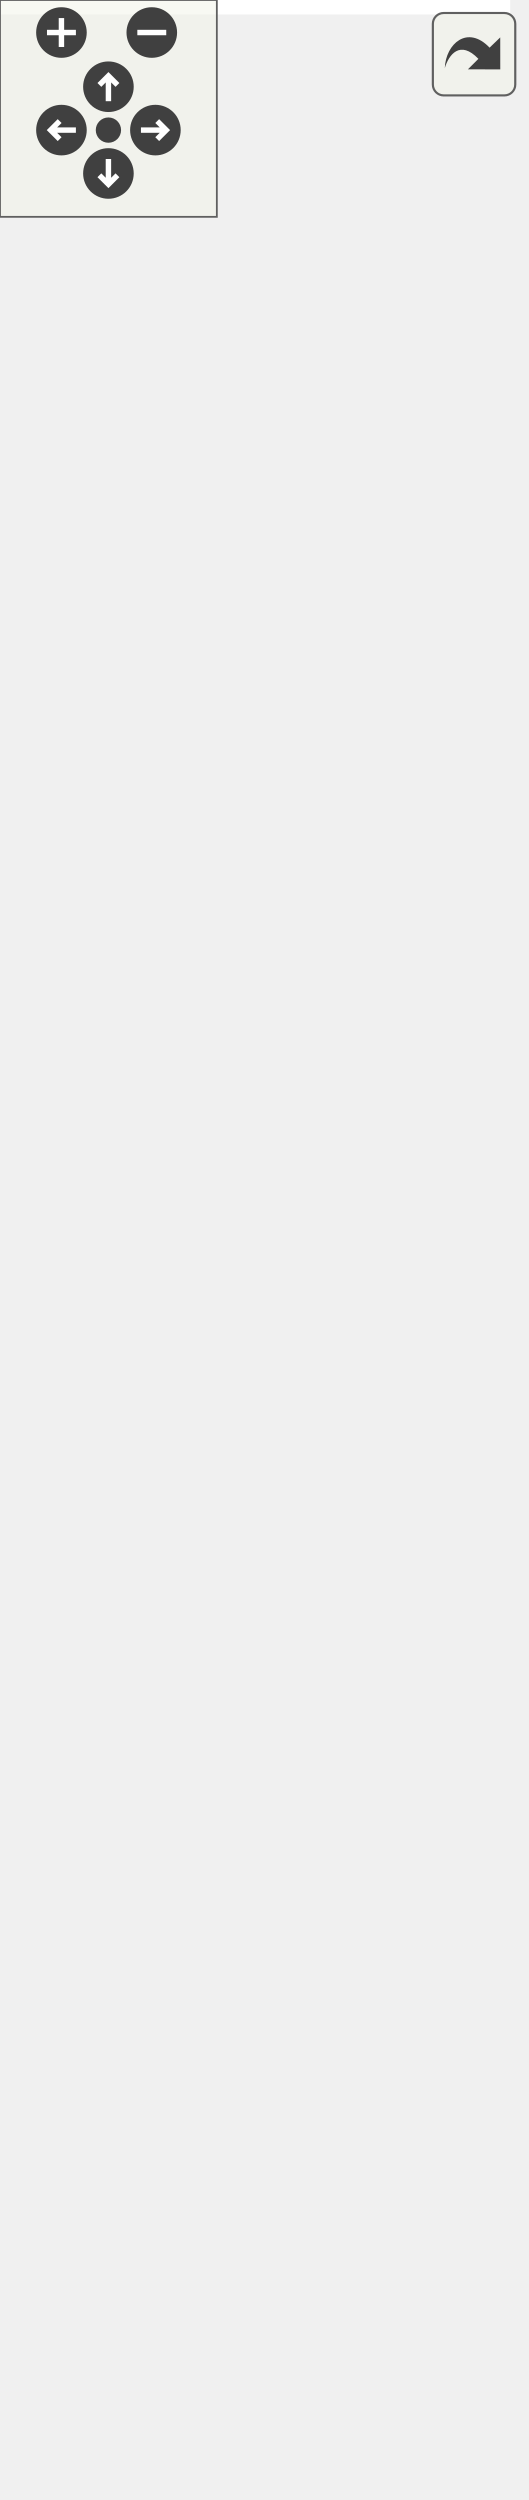
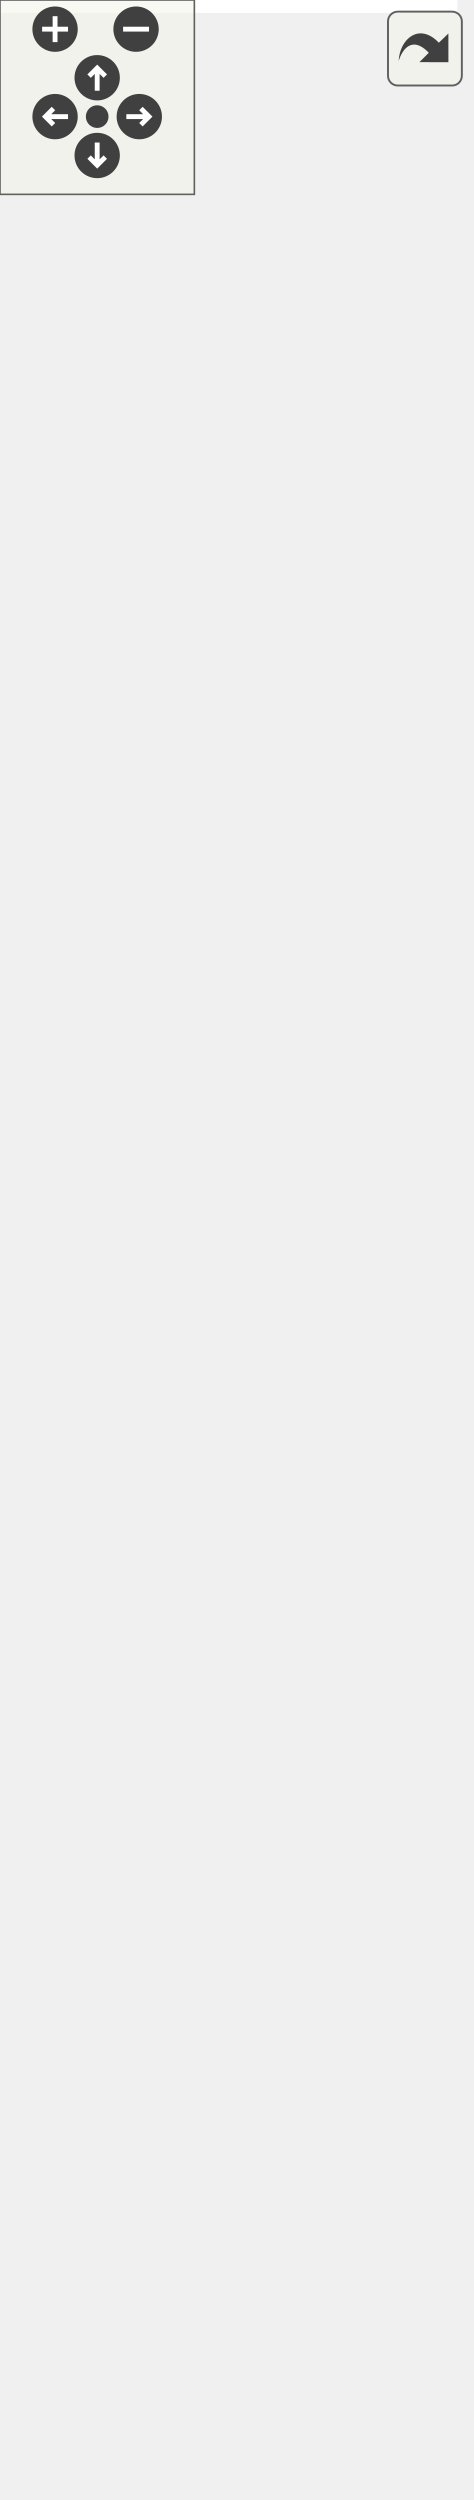
<svg xmlns="http://www.w3.org/2000/svg" xmlns:xlink="http://www.w3.org/1999/xlink" id="main" version="1.1" xml:space="preserve">
  <style type="text/css">
.edge:hover path { stroke: red; }
.edge:hover polygon { stroke: red; fill: red; }
</style>
  <defs>
    <circle id="rim" cx="0" cy="0" r="7" />
    <circle id="rim2" cx="0" cy="0" r="3.5" />
    <g id="zoomPlus">
      <use xlink:href="#rim" fill="#404040">
        <set attributeName="fill" to="#808080" begin="zoomplus.mouseover" end="zoomplus.mouseout" />
      </use>
      <path d="M-4,0h8M0,-4v8" fill="none" stroke="white" stroke-width="1.5" pointer-events="none" />
    </g>
    <g id="zoomMin">
      <use xlink:href="#rim" fill="#404040">
        <set attributeName="fill" to="#808080" begin="zoomminus.mouseover" end="zoomminus.mouseout" />
      </use>
      <path d="M-4,0h8" fill="none" stroke="white" stroke-width="1.5" pointer-events="none" />
    </g>
    <g id="dirArrow">
      <path fill="none" stroke="white" stroke-width="1.5" d="M0,-3.0v7 M-2.5,-0.5L0,-3.0L2.5,-0.5" />
    </g>
    <g id="resetDef">
      <use xlink:href="#rim2" fill="#404040">
        <set attributeName="fill" to="#808080" begin="reset.mouseover" end="reset.mouseout" />
      </use>
    </g>
  </defs>
  <svg id="graph" class="graph">
    <g id="viewport">
-       <polygon fill="#ffffff" stroke="transparent" points="-4,4 -4,-631 141.172,-631 141.172,4 -4,4" />
+       <polygon fill="#ffffff" stroke="transparent" points="-4,4 -4,-711 141.172,-711 141.172,4 -4,4" />
      <g id="node1" class="node">
        <g id="a_node1">
          <a xlink:title=" ">
-             <polygon fill="#bfbfbf" stroke="#000000" points="9.871,-.5 9.871,-94.5 127.301,-94.5 127.301,-.5 9.871,-.5" />
-             <text text-anchor="middle" x="68.586" y="-82.5" font-family="Helvetica,sans-Serif" font-size="10.00" fill="#000000">CO_Security_ID</text>
-             <polyline fill="none" stroke="#000000" points="9.871,-76.5 127.301,-76.5 " />
-             <text text-anchor="start" x="17.871" y="-64.5" font-family="Helvetica,sans-Serif" font-size="10.00" fill="#000000"># $_special_first_time</text>
-             <text text-anchor="start" x="17.871" y="-54.5" font-family="Helvetica,sans-Serif" font-size="10.00" fill="#000000">_security_exemption</text>
-             <polyline fill="none" stroke="#000000" points="9.871,-48.5 127.301,-48.5 " />
-             <text text-anchor="start" x="17.871" y="-36.5" font-family="Helvetica,sans-Serif" font-size="10.00" fill="#000000">+ __construct()</text>
-             <text text-anchor="start" x="17.871" y="-26.5" font-family="Helvetica,sans-Serif" font-size="10.00" fill="#000000">+ load_from_db()</text>
-             <text text-anchor="start" x="17.871" y="-16.5" font-family="Helvetica,sans-Serif" font-size="10.00" fill="#000000">+ security_exemption()</text>
-             <text text-anchor="start" x="17.871" y="-6.5" font-family="Helvetica,sans-Serif" font-size="10.00" fill="#000000">+ user_can_read()</text>
+             <polygon fill="#bfbfbf" stroke="#000000" points="0,-.5 0,-234.5 137.172,-234.5 137.172,-.5 0,-.5" />
+             <text text-anchor="middle" x="68.586" y="-222.5" font-family="Helvetica,sans-Serif" font-size="10.00" fill="#000000">CO_Security_Login</text>
+             <polyline fill="none" stroke="#000000" points="0,-216.5 137.172,-216.5 " />
+             <text text-anchor="start" x="8" y="-204.5" font-family="Helvetica,sans-Serif" font-size="10.00" fill="#000000">+ $login_id</text>
+             <text text-anchor="start" x="8" y="-194.5" font-family="Helvetica,sans-Serif" font-size="10.00" fill="#000000"># $_api_key</text>
+             <text text-anchor="start" x="8" y="-184.5" font-family="Helvetica,sans-Serif" font-size="10.00" fill="#000000"># $_personal_ids</text>
+             <text text-anchor="start" x="8" y="-174.5" font-family="Helvetica,sans-Serif" font-size="10.00" fill="#000000"># $_ids</text>
+             <text text-anchor="start" x="8" y="-164.5" font-family="Helvetica,sans-Serif" font-size="10.00" fill="#000000">- $_override_access_class</text>
+             <polyline fill="none" stroke="#000000" points="0,-158.5 137.172,-158.5 " />
+             <text text-anchor="start" x="8" y="-146.5" font-family="Helvetica,sans-Serif" font-size="10.00" fill="#000000">+ __construct()</text>
+             <text text-anchor="start" x="8" y="-136.5" font-family="Helvetica,sans-Serif" font-size="10.00" fill="#000000">+ load_from_db()</text>
+             <text text-anchor="start" x="8" y="-126.5" font-family="Helvetica,sans-Serif" font-size="10.00" fill="#000000">+ set_ids()</text>
+             <text text-anchor="start" x="8" y="-116.5" font-family="Helvetica,sans-Serif" font-size="10.00" fill="#000000">+ add_id()</text>
+             <text text-anchor="start" x="8" y="-106.5" font-family="Helvetica,sans-Serif" font-size="10.00" fill="#000000">+ remove_id()</text>
+             <text text-anchor="start" x="8" y="-96.5" font-family="Helvetica,sans-Serif" font-size="10.00" fill="#000000">+ ids()</text>
+             <text text-anchor="start" x="8" y="-86.5" font-family="Helvetica,sans-Serif" font-size="10.00" fill="#000000">+ user_can_edit_ids()</text>
+             <text text-anchor="start" x="8" y="-76.5" font-family="Helvetica,sans-Serif" font-size="10.00" fill="#000000">+ set_personal_ids()</text>
+             <text text-anchor="start" x="8" y="-66.5" font-family="Helvetica,sans-Serif" font-size="10.00" fill="#000000">+ personal_ids()</text>
+             <text text-anchor="start" x="8" y="-56.5" font-family="Helvetica,sans-Serif" font-size="10.00" fill="#000000">+ get_crypted_password()</text>
+             <text text-anchor="start" x="8" y="-46.5" font-family="Helvetica,sans-Serif" font-size="10.00" fill="#000000">and 17 more...</text>
+             <text text-anchor="start" x="8" y="-36.5" font-family="Helvetica,sans-Serif" font-size="10.00" fill="#000000"># _set_up_api_key()</text>
+             <text text-anchor="start" x="8" y="-26.5" font-family="Helvetica,sans-Serif" font-size="10.00" fill="#000000"># _default_setup()</text>
+             <text text-anchor="start" x="8" y="-16.5" font-family="Helvetica,sans-Serif" font-size="10.00" fill="#000000"># _build_parameter_array()</text>
+             <text text-anchor="start" x="8" y="-6.5" font-family="Helvetica,sans-Serif" font-size="10.00" fill="#000000"># _random_str()</text>
          </a>
        </g>
      </g>
      <g id="node2" class="node">
        <g id="a_node2">
-           <a xlink:href="a00331.html" target="_top" xlink:title=" ">
-             <polygon fill="#ffffff" stroke="#000000" points="0,-131.5 0,-265.5 137.172,-265.5 137.172,-131.5 0,-131.5" />
-             <text text-anchor="middle" x="68.586" y="-253.5" font-family="Helvetica,sans-Serif" font-size="10.00" fill="#000000">CO_Security_Node</text>
-             <polyline fill="none" stroke="#000000" points="0,-247.5 137.172,-247.5 " />
-             <text text-anchor="start" x="8" y="-235.5" font-family="Helvetica,sans-Serif" font-size="10.00" fill="#000000"># $_ids</text>
-             <polyline fill="none" stroke="#000000" points="0,-229.5 137.172,-229.5 " />
-             <text text-anchor="start" x="8" y="-217.5" font-family="Helvetica,sans-Serif" font-size="10.00" fill="#000000">+ __construct()</text>
-             <text text-anchor="start" x="8" y="-207.5" font-family="Helvetica,sans-Serif" font-size="10.00" fill="#000000">+ load_from_db()</text>
-             <text text-anchor="start" x="8" y="-197.5" font-family="Helvetica,sans-Serif" font-size="10.00" fill="#000000">+ set_ids()</text>
-             <text text-anchor="start" x="8" y="-187.5" font-family="Helvetica,sans-Serif" font-size="10.00" fill="#000000">+ add_id()</text>
-             <text text-anchor="start" x="8" y="-177.5" font-family="Helvetica,sans-Serif" font-size="10.00" fill="#000000">+ remove_id()</text>
-             <text text-anchor="start" x="8" y="-167.5" font-family="Helvetica,sans-Serif" font-size="10.00" fill="#000000">+ ids()</text>
-             <text text-anchor="start" x="8" y="-157.5" font-family="Helvetica,sans-Serif" font-size="10.00" fill="#000000">+ user_can_edit_ids()</text>
-             <text text-anchor="start" x="8" y="-147.5" font-family="Helvetica,sans-Serif" font-size="10.00" fill="#000000"># _default_setup()</text>
-             <text text-anchor="start" x="8" y="-137.5" font-family="Helvetica,sans-Serif" font-size="10.00" fill="#000000"># _build_parameter_array()</text>
+           <a xlink:href="a00328.html" target="_top" xlink:title=" ">
+             <polygon fill="#ffffff" stroke="#000000" points="0,-271.5 0,-345.5 137.172,-345.5 137.172,-271.5 0,-271.5" />
+             <text text-anchor="middle" x="68.586" y="-333.5" font-family="Helvetica,sans-Serif" font-size="10.00" fill="#000000">CO_Security_Node</text>
+             <polyline fill="none" stroke="#000000" points="0,-327.5 137.172,-327.5 " />
+             <text text-anchor="start" x="8" y="-315.5" font-family="Helvetica,sans-Serif" font-size="10.00" fill="#000000"># $_ids</text>
+             <polyline fill="none" stroke="#000000" points="0,-309.5 137.172,-309.5 " />
+             <text text-anchor="start" x="8" y="-297.5" font-family="Helvetica,sans-Serif" font-size="10.00" fill="#000000">+ __construct()</text>
+             <text text-anchor="start" x="8" y="-287.5" font-family="Helvetica,sans-Serif" font-size="10.00" fill="#000000"># _default_setup()</text>
+             <text text-anchor="start" x="8" y="-277.5" font-family="Helvetica,sans-Serif" font-size="10.00" fill="#000000"># _build_parameter_array()</text>
          </a>
        </g>
      </g>
      <g id="edge1" class="edge">
-         <path fill="none" stroke="#191970" d="M68.586,-121.14C68.586,-112.05 68.586,-102.996 68.586,-94.506" />
-         <polygon fill="none" stroke="#191970" points="65.086,-121.39 68.586,-131.39 72.086,-121.39 65.086,-121.39" />
+         <path fill="none" stroke="#191970" d="M68.586,-261.149C68.586,-252.903 68.586,-244.008 68.586,-234.829" />
+         <polygon fill="none" stroke="#191970" points="65.086,-261.22 68.586,-271.22 72.086,-261.22 65.086,-261.22" />
      </g>
      <g id="node3" class="node">
        <g id="a_node3">
-           <a xlink:href="a00311.html" target="_top" xlink:title=" ">
-             <polygon fill="#ffffff" stroke="#000000" points="0,-302.5 0,-626.5 137.172,-626.5 137.172,-302.5 0,-302.5" />
-             <text text-anchor="middle" x="68.586" y="-614.5" font-family="Helvetica,sans-Serif" font-size="10.00" fill="#000000">A_CO_DB_Table_Base</text>
-             <polyline fill="none" stroke="#000000" points="0,-608.5 137.172,-608.5 " />
-             <text text-anchor="start" x="8" y="-596.5" font-family="Helvetica,sans-Serif" font-size="10.00" fill="#000000">+ $class_description</text>
-             <text text-anchor="start" x="8" y="-586.5" font-family="Helvetica,sans-Serif" font-size="10.00" fill="#000000">+ $instance_description</text>
-             <text text-anchor="start" x="8" y="-576.5" font-family="Helvetica,sans-Serif" font-size="10.00" fill="#000000">+ $last_access</text>
-             <text text-anchor="start" x="8" y="-566.5" font-family="Helvetica,sans-Serif" font-size="10.00" fill="#000000">+ $name</text>
-             <text text-anchor="start" x="8" y="-556.5" font-family="Helvetica,sans-Serif" font-size="10.00" fill="#000000">+ $read_security_id</text>
-             <text text-anchor="start" x="8" y="-546.5" font-family="Helvetica,sans-Serif" font-size="10.00" fill="#000000">+ $write_security_id</text>
-             <text text-anchor="start" x="8" y="-536.5" font-family="Helvetica,sans-Serif" font-size="10.00" fill="#000000">+ $context</text>
-             <text text-anchor="start" x="8" y="-526.5" font-family="Helvetica,sans-Serif" font-size="10.00" fill="#000000">+ $error</text>
-             <text text-anchor="start" x="8" y="-516.5" font-family="Helvetica,sans-Serif" font-size="10.00" fill="#000000"># $_db_object</text>
-             <text text-anchor="start" x="8" y="-506.5" font-family="Helvetica,sans-Serif" font-size="10.00" fill="#000000"># $_id</text>
-             <text text-anchor="start" x="8" y="-496.5" font-family="Helvetica,sans-Serif" font-size="10.00" fill="#000000"># $_batch_mode</text>
-             <polyline fill="none" stroke="#000000" points="0,-490.5 137.172,-490.5 " />
-             <text text-anchor="start" x="8" y="-478.5" font-family="Helvetica,sans-Serif" font-size="10.00" fill="#000000">+ __construct()</text>
-             <text text-anchor="start" x="8" y="-468.5" font-family="Helvetica,sans-Serif" font-size="10.00" fill="#000000">+ set_batch_mode()</text>
-             <text text-anchor="start" x="8" y="-458.5" font-family="Helvetica,sans-Serif" font-size="10.00" fill="#000000">+ clear_batch_mode()</text>
-             <text text-anchor="start" x="8" y="-448.5" font-family="Helvetica,sans-Serif" font-size="10.00" fill="#000000">+ load_from_db()</text>
-             <text text-anchor="start" x="8" y="-438.5" font-family="Helvetica,sans-Serif" font-size="10.00" fill="#000000">+ id()</text>
-             <text text-anchor="start" x="8" y="-428.5" font-family="Helvetica,sans-Serif" font-size="10.00" fill="#000000">+ lock()</text>
-             <text text-anchor="start" x="8" y="-418.5" font-family="Helvetica,sans-Serif" font-size="10.00" fill="#000000">+ locked()</text>
-             <text text-anchor="start" x="8" y="-408.5" font-family="Helvetica,sans-Serif" font-size="10.00" fill="#000000">+ danger_will_robinson</text>
-             <text text-anchor="start" x="8" y="-398.5" font-family="Helvetica,sans-Serif" font-size="10.00" fill="#000000">_danger_clear_id()</text>
-             <text text-anchor="start" x="8" y="-388.5" font-family="Helvetica,sans-Serif" font-size="10.00" fill="#000000">+ user_can_read()</text>
-             <text text-anchor="start" x="8" y="-378.5" font-family="Helvetica,sans-Serif" font-size="10.00" fill="#000000">+ user_can_write()</text>
-             <text text-anchor="start" x="8" y="-368.5" font-family="Helvetica,sans-Serif" font-size="10.00" fill="#000000">and 9 more...</text>
-             <text text-anchor="start" x="8" y="-358.5" font-family="Helvetica,sans-Serif" font-size="10.00" fill="#000000"># _default_setup()</text>
-             <text text-anchor="start" x="8" y="-348.5" font-family="Helvetica,sans-Serif" font-size="10.00" fill="#000000"># _build_parameter_array()</text>
-             <text text-anchor="start" x="8" y="-338.5" font-family="Helvetica,sans-Serif" font-size="10.00" fill="#000000"># _badger_serialize()</text>
-             <text text-anchor="start" x="8" y="-328.5" font-family="Helvetica,sans-Serif" font-size="10.00" fill="#000000"># _badger_unserialize()</text>
-             <text text-anchor="start" x="8" y="-318.5" font-family="Helvetica,sans-Serif" font-size="10.00" fill="#000000"># _write_to_db()</text>
-             <text text-anchor="start" x="8" y="-308.5" font-family="Helvetica,sans-Serif" font-size="10.00" fill="#000000"># _seppuku()</text>
+           <a xlink:href="a00308.html" target="_top" xlink:title=" ">
+             <polygon fill="#ffffff" stroke="#000000" points="0,-382.5 0,-706.5 137.172,-706.5 137.172,-382.5 0,-382.5" />
+             <text text-anchor="middle" x="68.586" y="-694.5" font-family="Helvetica,sans-Serif" font-size="10.00" fill="#000000">A_CO_DB_Table_Base</text>
+             <polyline fill="none" stroke="#000000" points="0,-688.5 137.172,-688.5 " />
+             <text text-anchor="start" x="8" y="-676.5" font-family="Helvetica,sans-Serif" font-size="10.00" fill="#000000">+ $class_description</text>
+             <text text-anchor="start" x="8" y="-666.5" font-family="Helvetica,sans-Serif" font-size="10.00" fill="#000000">+ $instance_description</text>
+             <text text-anchor="start" x="8" y="-656.5" font-family="Helvetica,sans-Serif" font-size="10.00" fill="#000000">+ $last_access</text>
+             <text text-anchor="start" x="8" y="-646.5" font-family="Helvetica,sans-Serif" font-size="10.00" fill="#000000">+ $name</text>
+             <text text-anchor="start" x="8" y="-636.5" font-family="Helvetica,sans-Serif" font-size="10.00" fill="#000000">+ $read_security_id</text>
+             <text text-anchor="start" x="8" y="-626.5" font-family="Helvetica,sans-Serif" font-size="10.00" fill="#000000">+ $write_security_id</text>
+             <text text-anchor="start" x="8" y="-616.5" font-family="Helvetica,sans-Serif" font-size="10.00" fill="#000000">+ $context</text>
+             <text text-anchor="start" x="8" y="-606.5" font-family="Helvetica,sans-Serif" font-size="10.00" fill="#000000">+ $error</text>
+             <text text-anchor="start" x="8" y="-596.5" font-family="Helvetica,sans-Serif" font-size="10.00" fill="#000000"># $_db_object</text>
+             <text text-anchor="start" x="8" y="-586.5" font-family="Helvetica,sans-Serif" font-size="10.00" fill="#000000"># $_id</text>
+             <text text-anchor="start" x="8" y="-576.5" font-family="Helvetica,sans-Serif" font-size="10.00" fill="#000000"># $_batch_mode</text>
+             <polyline fill="none" stroke="#000000" points="0,-570.5 137.172,-570.5 " />
+             <text text-anchor="start" x="8" y="-558.5" font-family="Helvetica,sans-Serif" font-size="10.00" fill="#000000">+ __construct()</text>
+             <text text-anchor="start" x="8" y="-548.5" font-family="Helvetica,sans-Serif" font-size="10.00" fill="#000000">+ set_batch_mode()</text>
+             <text text-anchor="start" x="8" y="-538.5" font-family="Helvetica,sans-Serif" font-size="10.00" fill="#000000">+ clear_batch_mode()</text>
+             <text text-anchor="start" x="8" y="-528.5" font-family="Helvetica,sans-Serif" font-size="10.00" fill="#000000">+ load_from_db()</text>
+             <text text-anchor="start" x="8" y="-518.5" font-family="Helvetica,sans-Serif" font-size="10.00" fill="#000000">+ id()</text>
+             <text text-anchor="start" x="8" y="-508.5" font-family="Helvetica,sans-Serif" font-size="10.00" fill="#000000">+ lock()</text>
+             <text text-anchor="start" x="8" y="-498.5" font-family="Helvetica,sans-Serif" font-size="10.00" fill="#000000">+ locked()</text>
+             <text text-anchor="start" x="8" y="-488.5" font-family="Helvetica,sans-Serif" font-size="10.00" fill="#000000">+ danger_will_robinson</text>
+             <text text-anchor="start" x="8" y="-478.5" font-family="Helvetica,sans-Serif" font-size="10.00" fill="#000000">_danger_clear_id()</text>
+             <text text-anchor="start" x="8" y="-468.5" font-family="Helvetica,sans-Serif" font-size="10.00" fill="#000000">+ user_can_read()</text>
+             <text text-anchor="start" x="8" y="-458.5" font-family="Helvetica,sans-Serif" font-size="10.00" fill="#000000">+ user_can_write()</text>
+             <text text-anchor="start" x="8" y="-448.5" font-family="Helvetica,sans-Serif" font-size="10.00" fill="#000000">and 9 more...</text>
+             <text text-anchor="start" x="8" y="-438.5" font-family="Helvetica,sans-Serif" font-size="10.00" fill="#000000"># _default_setup()</text>
+             <text text-anchor="start" x="8" y="-428.5" font-family="Helvetica,sans-Serif" font-size="10.00" fill="#000000"># _build_parameter_array()</text>
+             <text text-anchor="start" x="8" y="-418.5" font-family="Helvetica,sans-Serif" font-size="10.00" fill="#000000"># _badger_serialize()</text>
+             <text text-anchor="start" x="8" y="-408.5" font-family="Helvetica,sans-Serif" font-size="10.00" fill="#000000"># _badger_unserialize()</text>
+             <text text-anchor="start" x="8" y="-398.5" font-family="Helvetica,sans-Serif" font-size="10.00" fill="#000000"># _write_to_db()</text>
+             <text text-anchor="start" x="8" y="-388.5" font-family="Helvetica,sans-Serif" font-size="10.00" fill="#000000"># _seppuku()</text>
          </a>
        </g>
      </g>
      <g id="edge2" class="edge">
-         <path fill="none" stroke="#191970" d="M68.586,-292.374C68.586,-283.147 68.586,-274.196 68.586,-265.721" />
-         <polygon fill="none" stroke="#191970" points="65.086,-292.485 68.586,-302.485 72.086,-292.485 65.086,-292.485" />
+         <path fill="none" stroke="#191970" d="M68.586,-372.102C68.586,-362.606 68.586,-353.711 68.586,-345.758" />
+         <polygon fill="none" stroke="#191970" points="65.086,-372.201 68.586,-382.201 72.086,-372.201 65.086,-372.201" />
      </g>
    </g>
  </svg>
  <g id="navigator" transform="translate(0 0)" fill="#404254">
    <rect fill="#f2f5e9" fill-opacity="0.5" stroke="#606060" stroke-width=".5" x="0" y="0" width="60" height="60" />
    <use id="zoomplus" xlink:href="#zoomPlus" x="17" y="9" />
    <use id="zoomminus" xlink:href="#zoomMin" x="42" y="9" />
    <use id="reset" xlink:href="#resetDef" x="30" y="36" />
    <g id="arrowUp" xlink:href="#dirArrow" transform="translate(30 24)">
      <use xlink:href="#rim" fill="#404040">
        <set attributeName="fill" to="#808080" begin="arrowUp.mouseover" end="arrowUp.mouseout" />
      </use>
      <path fill="none" stroke="white" stroke-width="1.5" d="M0,-3.0v7 M-2.5,-0.5L0,-3.0L2.5,-0.5" />
    </g>
    <g id="arrowRight" xlink:href="#dirArrow" transform="rotate(90) translate(36 -43)">
      <use xlink:href="#rim" fill="#404040">
        <set attributeName="fill" to="#808080" begin="arrowRight.mouseover" end="arrowRight.mouseout" />
      </use>
      <path fill="none" stroke="white" stroke-width="1.5" d="M0,-3.0v7 M-2.5,-0.5L0,-3.0L2.5,-0.5" />
    </g>
    <g id="arrowDown" xlink:href="#dirArrow" transform="rotate(180) translate(-30 -48)">
      <use xlink:href="#rim" fill="#404040">
        <set attributeName="fill" to="#808080" begin="arrowDown.mouseover" end="arrowDown.mouseout" />
      </use>
      <path fill="none" stroke="white" stroke-width="1.5" d="M0,-3.0v7 M-2.5,-0.5L0,-3.0L2.5,-0.5" />
    </g>
    <g id="arrowLeft" xlink:href="#dirArrow" transform="rotate(270) translate(-36 17)">
      <use xlink:href="#rim" fill="#404040">
        <set attributeName="fill" to="#808080" begin="arrowLeft.mouseover" end="arrowLeft.mouseout" />
      </use>
      <path fill="none" stroke="white" stroke-width="1.5" d="M0,-3.0v7 M-2.5,-0.5L0,-3.0L2.5,-0.5" />
    </g>
  </g>
  <svg viewBox="0 0 15 15" width="100%" height="30px" preserveAspectRatio="xMaxYMin meet">
    <g id="arrow_out" transform="scale(0.3 0.3)">
      <a xlink:href="a00338_org.svg" target="_base">
        <rect id="button" ry="5" rx="5" y="6" x="6" height="38" width="38" fill="#f2f5e9" fill-opacity="0.5" stroke="#606060" stroke-width="1.0" />
        <path id="arrow" d="M 11.5,31.437 C 11.94,20.098 22.043,11.323 32.159,21.979 L 37.069,17.246 C 37.069,17.246 37.088,32 37.088,32 L 22.16,31.978 C 22.16,31.978 26.998,27.14 26.998,27.14 C 18.529,18.264 13.292,25.23 11.5,31.437 z" style="fill:#404040;" />
      </a>
    </g>
  </svg>
</svg>
